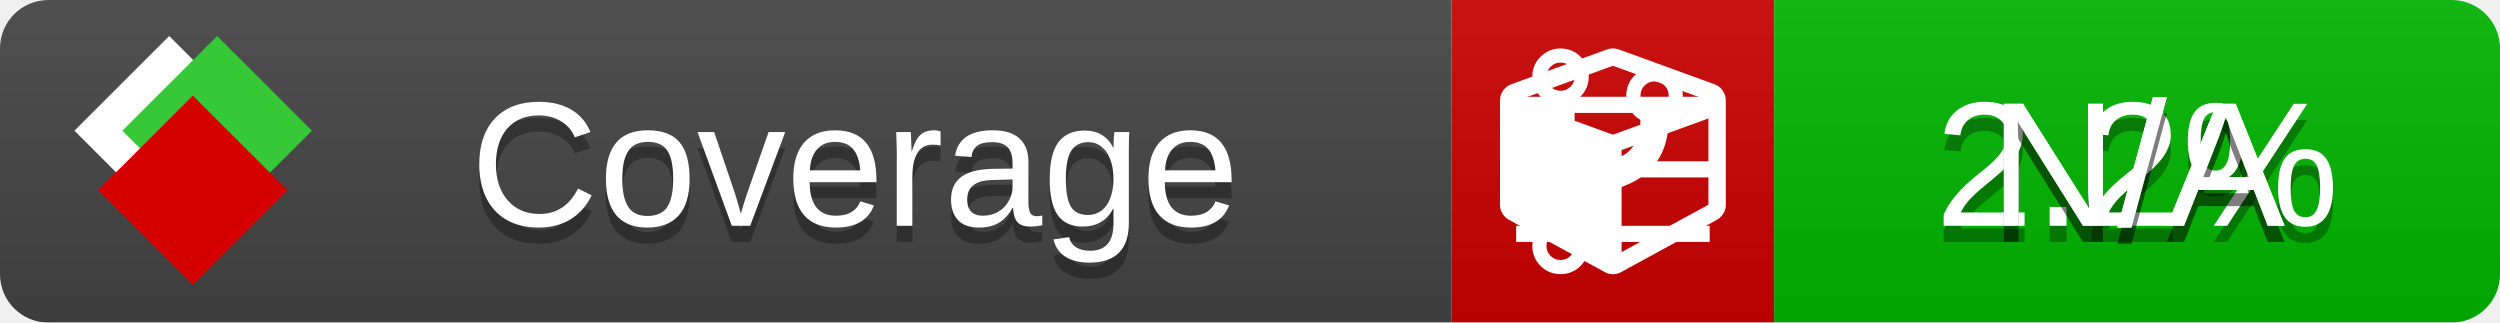
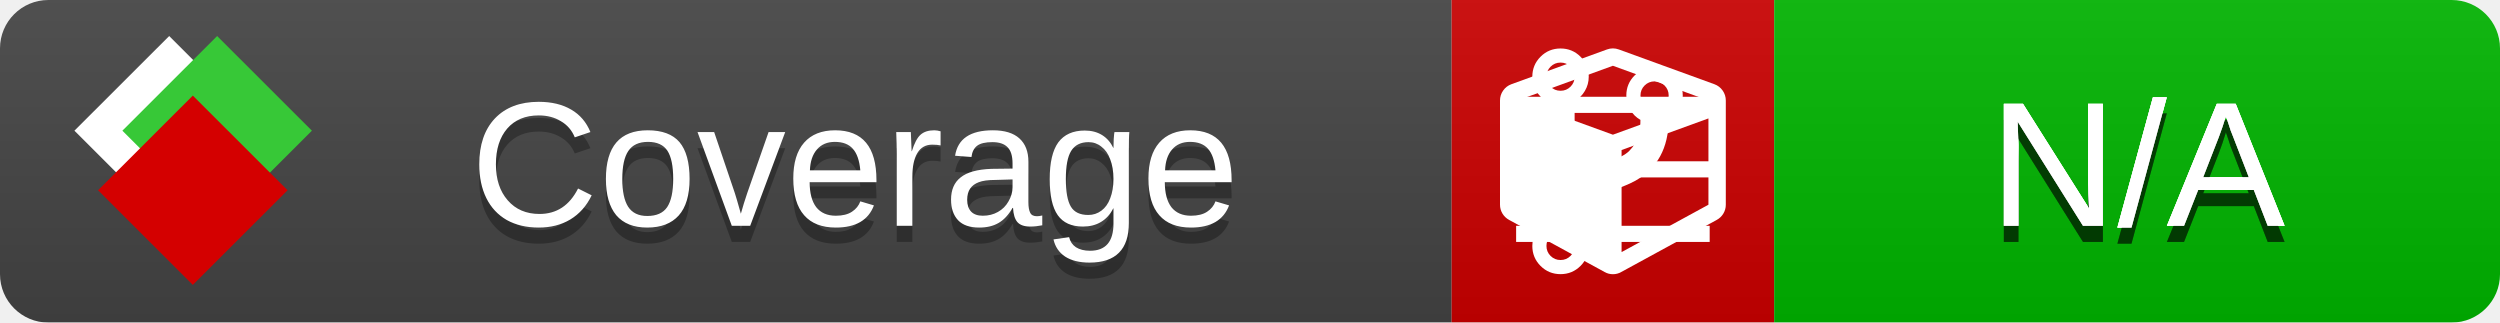
<svg xmlns="http://www.w3.org/2000/svg" xmlns:xlink="http://www.w3.org/1999/xlink" width="155" height="20">
  <style type="text/css">
          
            @keyframes fade1 {
                0% { visibility: visible; opacity: 1; }
               27% { visibility: visible; opacity: 1; }
               33% { visibility: hidden; opacity: 0; }
               60% { visibility: hidden; opacity: 0; }
               66% { visibility: hidden; opacity: 0; }
               93% { visibility: hidden; opacity: 0; }
              100% { visibility: visible; opacity: 1; }
            }
            @keyframes fade2 {
                0% { visibility: hidden; opacity: 0; }
               27% { visibility: hidden; opacity: 0; }
               33% { visibility: visible; opacity: 1; }
               60% { visibility: visible; opacity: 1; }
               66% { visibility: hidden; opacity: 0; }
               93% { visibility: hidden; opacity: 0; }
              100% { visibility: hidden; opacity: 0; }
            }
            @keyframes fade3 {
                0% { visibility: hidden; opacity: 0; }
               27% { visibility: hidden; opacity: 0; }
               33% { visibility: hidden; opacity: 0; }
               60% { visibility: hidden; opacity: 0; }
               66% { visibility: visible; opacity: 1; }
               93% { visibility: visible; opacity: 1; }
              100% { visibility: hidden; opacity: 0; }
            }
            .linecoverage {
                animation-duration: 15s;
                animation-name: fade1;
                animation-iteration-count: infinite;
            }
            .branchcoverage {
                animation-duration: 15s;
                animation-name: fade2;
                animation-iteration-count: infinite;
            }
            .methodcoverage {
                animation-duration: 15s;
                animation-name: fade3;
                animation-iteration-count: infinite;
            }
          
    </style>
  <defs>
    <linearGradient id="gradient" x2="0" y2="100%">
      <stop offset="0" stop-color="#bbb" stop-opacity=".1" />
      <stop offset="1" stop-opacity=".1" />
    </linearGradient>
    <linearGradient id="c">
      <stop offset="0" stop-color="#d40000" />
      <stop offset="1" stop-color="#ff2a2a" />
    </linearGradient>
    <linearGradient id="a">
      <stop offset="0" stop-color="#e0e0de" />
      <stop offset="1" stop-color="#fff" />
    </linearGradient>
    <linearGradient id="b">
      <stop offset="0" stop-color="#37c837" />
      <stop offset="1" stop-color="#217821" />
    </linearGradient>
    <linearGradient xlink:href="#a" id="e" x1="106.44" x2="69.96" y1="-11.96" y2="-46.84" gradientTransform="matrix(-.8426 -.00045 -.00045 -.8426 -94.27 -75.82)" gradientUnits="userSpaceOnUse" />
    <linearGradient xlink:href="#b" id="f" x1="56.19" x2="77.97" y1="-23.45" y2="10.62" gradientTransform="matrix(.8426 .00045 .00045 .8426 94.27 75.82)" gradientUnits="userSpaceOnUse" />
    <linearGradient xlink:href="#c" id="g" x1="79.98" x2="132.9" y1="10.79" y2="10.79" gradientTransform="matrix(.8426 .00045 .00045 .8426 94.27 75.82)" gradientUnits="userSpaceOnUse" />
    <mask id="mask">
      <rect width="155" height="20" rx="3" fill="#fff" />
    </mask>
    <g id="icon" transform="matrix(.04486 0 0 .04481 -.48 -.63)">
      <rect width="52.92" height="52.92" x="-109.72" y="-27.13" fill="url(#e)" transform="rotate(-135)" />
      <rect width="52.92" height="52.92" x="70.19" y="-39.18" fill="url(#f)" transform="rotate(45)" />
      <rect width="52.92" height="52.92" x="80.05" y="-15.74" fill="url(#g)" transform="rotate(45)" />
    </g>
  </defs>
  <g mask="url(#mask)">
    <rect x="0" y="0" width="90" height="20" fill="#444" />
    <rect x="90" y="0" width="20" height="20" fill="#c00" />
    <rect x="110" y="0" width="45" height="20" fill="#00B600" />
    <rect x="0" y="0" width="155" height="20" fill="url(#gradient)" />
  </g>
  <g>
    <path class="linecoverage" stroke="#fff" d="M94 6.5 h12 M94 10.5 h12 M94 14.5 h12" />
    <path class="branchcoverage" fill="#fff" d="m 97.628,15.247 q 0,-0.364 -0.255,-0.619 -0.255,-0.255 -0.619,-0.255 -0.364,0 -0.619,0.255 -0.255,0.255 -0.255,0.619 0,0.364 0.255,0.619 0.255,0.255 0.619,0.255 0.364,0 0.619,-0.255 0.255,-0.255 0.255,-0.619 z m 0,-10.493 q 0,-0.364 -0.255,-0.619 -0.255,-0.255 -0.619,-0.255 -0.364,0 -0.619,0.255 -0.255,0.255 -0.255,0.619 0,0.364 0.255,0.619 0.255,0.255 0.619,0.255 0.364,0 0.619,-0.255 0.255,-0.255 0.255,-0.619 z m 5.83,1.166 q 0,-0.364 -0.255,-0.619 -0.255,-0.255 -0.619,-0.255 -0.364,0 -0.619,0.255 -0.255,0.255 -0.255,0.619 0,0.364 0.255,0.619 0.255,0.255 0.619,0.255 0.364,0 0.619,-0.255 0.255,-0.255 0.255,-0.619 z m 0.874,0 q 0,0.474 -0.237,0.879 -0.237,0.405 -0.638,0.633 -0.018,2.614 -2.059,3.771 -0.619,0.346 -1.849,0.738 -1.166,0.364 -1.544,0.647 -0.378,0.282 -0.378,0.911 l 0,0.237 q 0.401,0.228 0.638,0.633 0.237,0.405 0.237,0.879 0,0.729 -0.51,1.239 -0.51,0.51 -1.239,0.51 -0.729,0 -1.239,-0.51 -0.51,-0.51 -0.51,-1.239 0,-0.474 0.237,-0.879 0.237,-0.405 0.638,-0.633 l 0,-7.469 q -0.401,-0.228 -0.638,-0.633 -0.237,-0.405 -0.237,-0.879 0,-0.729 0.51,-1.239 0.51,-0.51 1.239,-0.51 0.729,0 1.239,0.51 0.51,0.51 0.51,1.239 0,0.474 -0.237,0.879 -0.237,0.405 -0.638,0.633 l 0,4.527 q 0.492,-0.237 1.403,-0.519 0.501,-0.155 0.797,-0.269 0.296,-0.114 0.642,-0.282 0.346,-0.169 0.537,-0.36 0.191,-0.191 0.369,-0.465 0.178,-0.273 0.255,-0.633 0.077,-0.36 0.077,-0.833 -0.401,-0.228 -0.638,-0.633 -0.237,-0.405 -0.237,-0.879 0,-0.729 0.51,-1.239 0.51,-0.51 1.239,-0.51 0.729,0 1.239,0.51 0.51,0.51 0.51,1.239 z" />
    <path class="methodcoverage" fill="#fff" d="m 100.538,15.629 5.385,-2.936 v -5.351 l -5.385,1.96 z M 100,8.351 105.873,6.214 100,4.077 94.127,6.214 Z m 7,-2.12 v 6.462 q 0,0.294 -0.151,0.547 -0.151,0.252 -0.412,0.395 l -5.923,3.231 q -0.236,0.135 -0.513,0.135 -0.278,0 -0.513,-0.135 l -5.923,-3.231 Q 93.303,13.492 93.151,13.239 93,12.987 93,12.692 v -6.462 q 0,-0.337 0.194,-0.614 0.194,-0.278 0.513,-0.395 l 5.923,-2.154 q 0.185,-0.067 0.37,-0.067 0.185,0 0.37,0.067 l 5.923,2.154 q 0.32,0.118 0.513,0.395 Q 107,5.894 107,6.231 Z" />
  </g>
  <g fill="#fff" text-anchor="middle" font-family="Verdana,Arial,Geneva,sans-serif" font-size="11">
    <a xlink:href="https://github.com/danielpalme/ReportGenerator" target="_top">
      <use xlink:href="#icon" transform="translate(3,1) scale(3.5)" />
    </a>
    <text x="53" y="15" fill="#010101" fill-opacity=".3">Coverage</text>
    <text x="53" y="14" fill="#fff">Coverage</text>
-     <text class="linecoverage" x="132.5" y="15" fill="#010101" fill-opacity=".3">2.2%</text>
-     <text class="linecoverage" x="132.5" y="14">2.2%</text>
+     <text class="linecoverage" x="132.5" y="15" fill="#010101" fill-opacity=".3">N/A</text>
+     <text class="linecoverage" x="132.5" y="14">N/A</text>
    <text class="branchcoverage" x="132.5" y="15" fill="#010101" fill-opacity=".3">N/A</text>
    <text class="branchcoverage" x="132.5" y="14">N/A</text>
    <text class="methodcoverage" x="132.5" y="15" fill="#010101" fill-opacity=".3">N/A</text>
    <text class="methodcoverage" x="132.5" y="14">N/A</text>
  </g>
  <g>
    <rect class="linecoverage" x="90" y="0" width="65" height="20" fill-opacity="0" />
    <rect class="branchcoverage" x="90" y="0" width="65" height="20" fill-opacity="0" />
    <rect class="methodcoverage" x="90" y="0" width="65" height="20" fill-opacity="0" />
  </g>
</svg>
